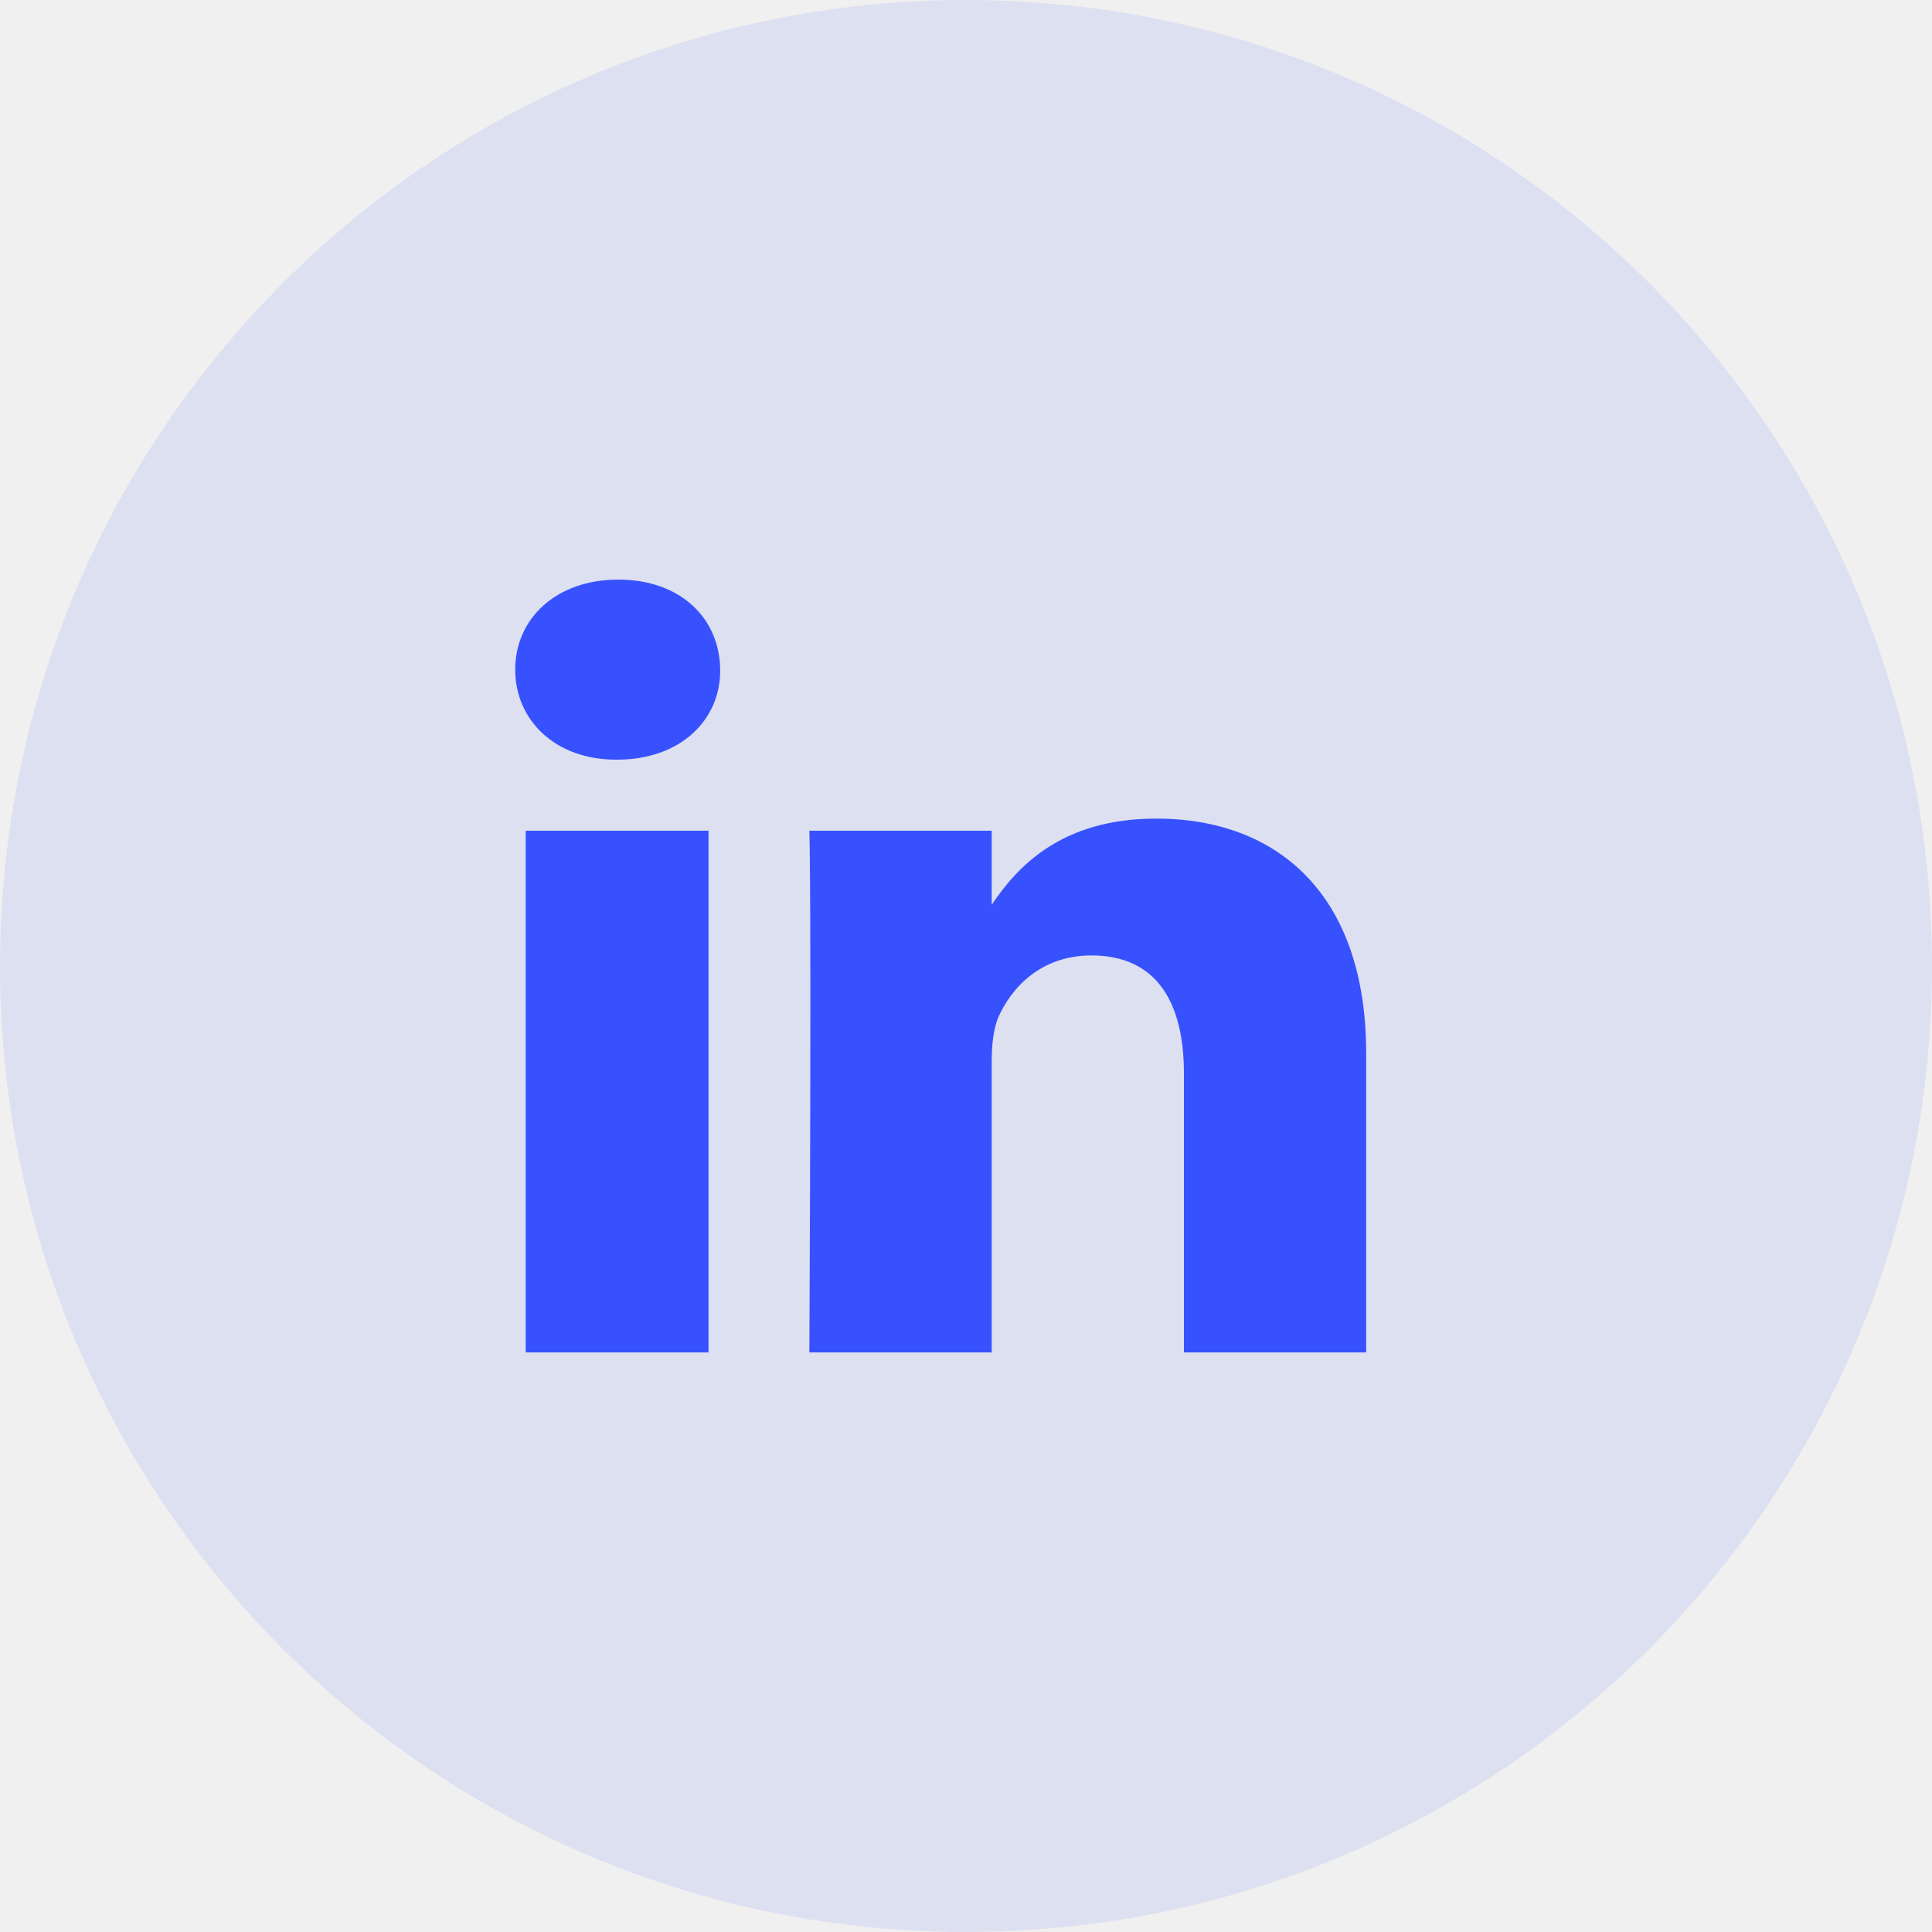
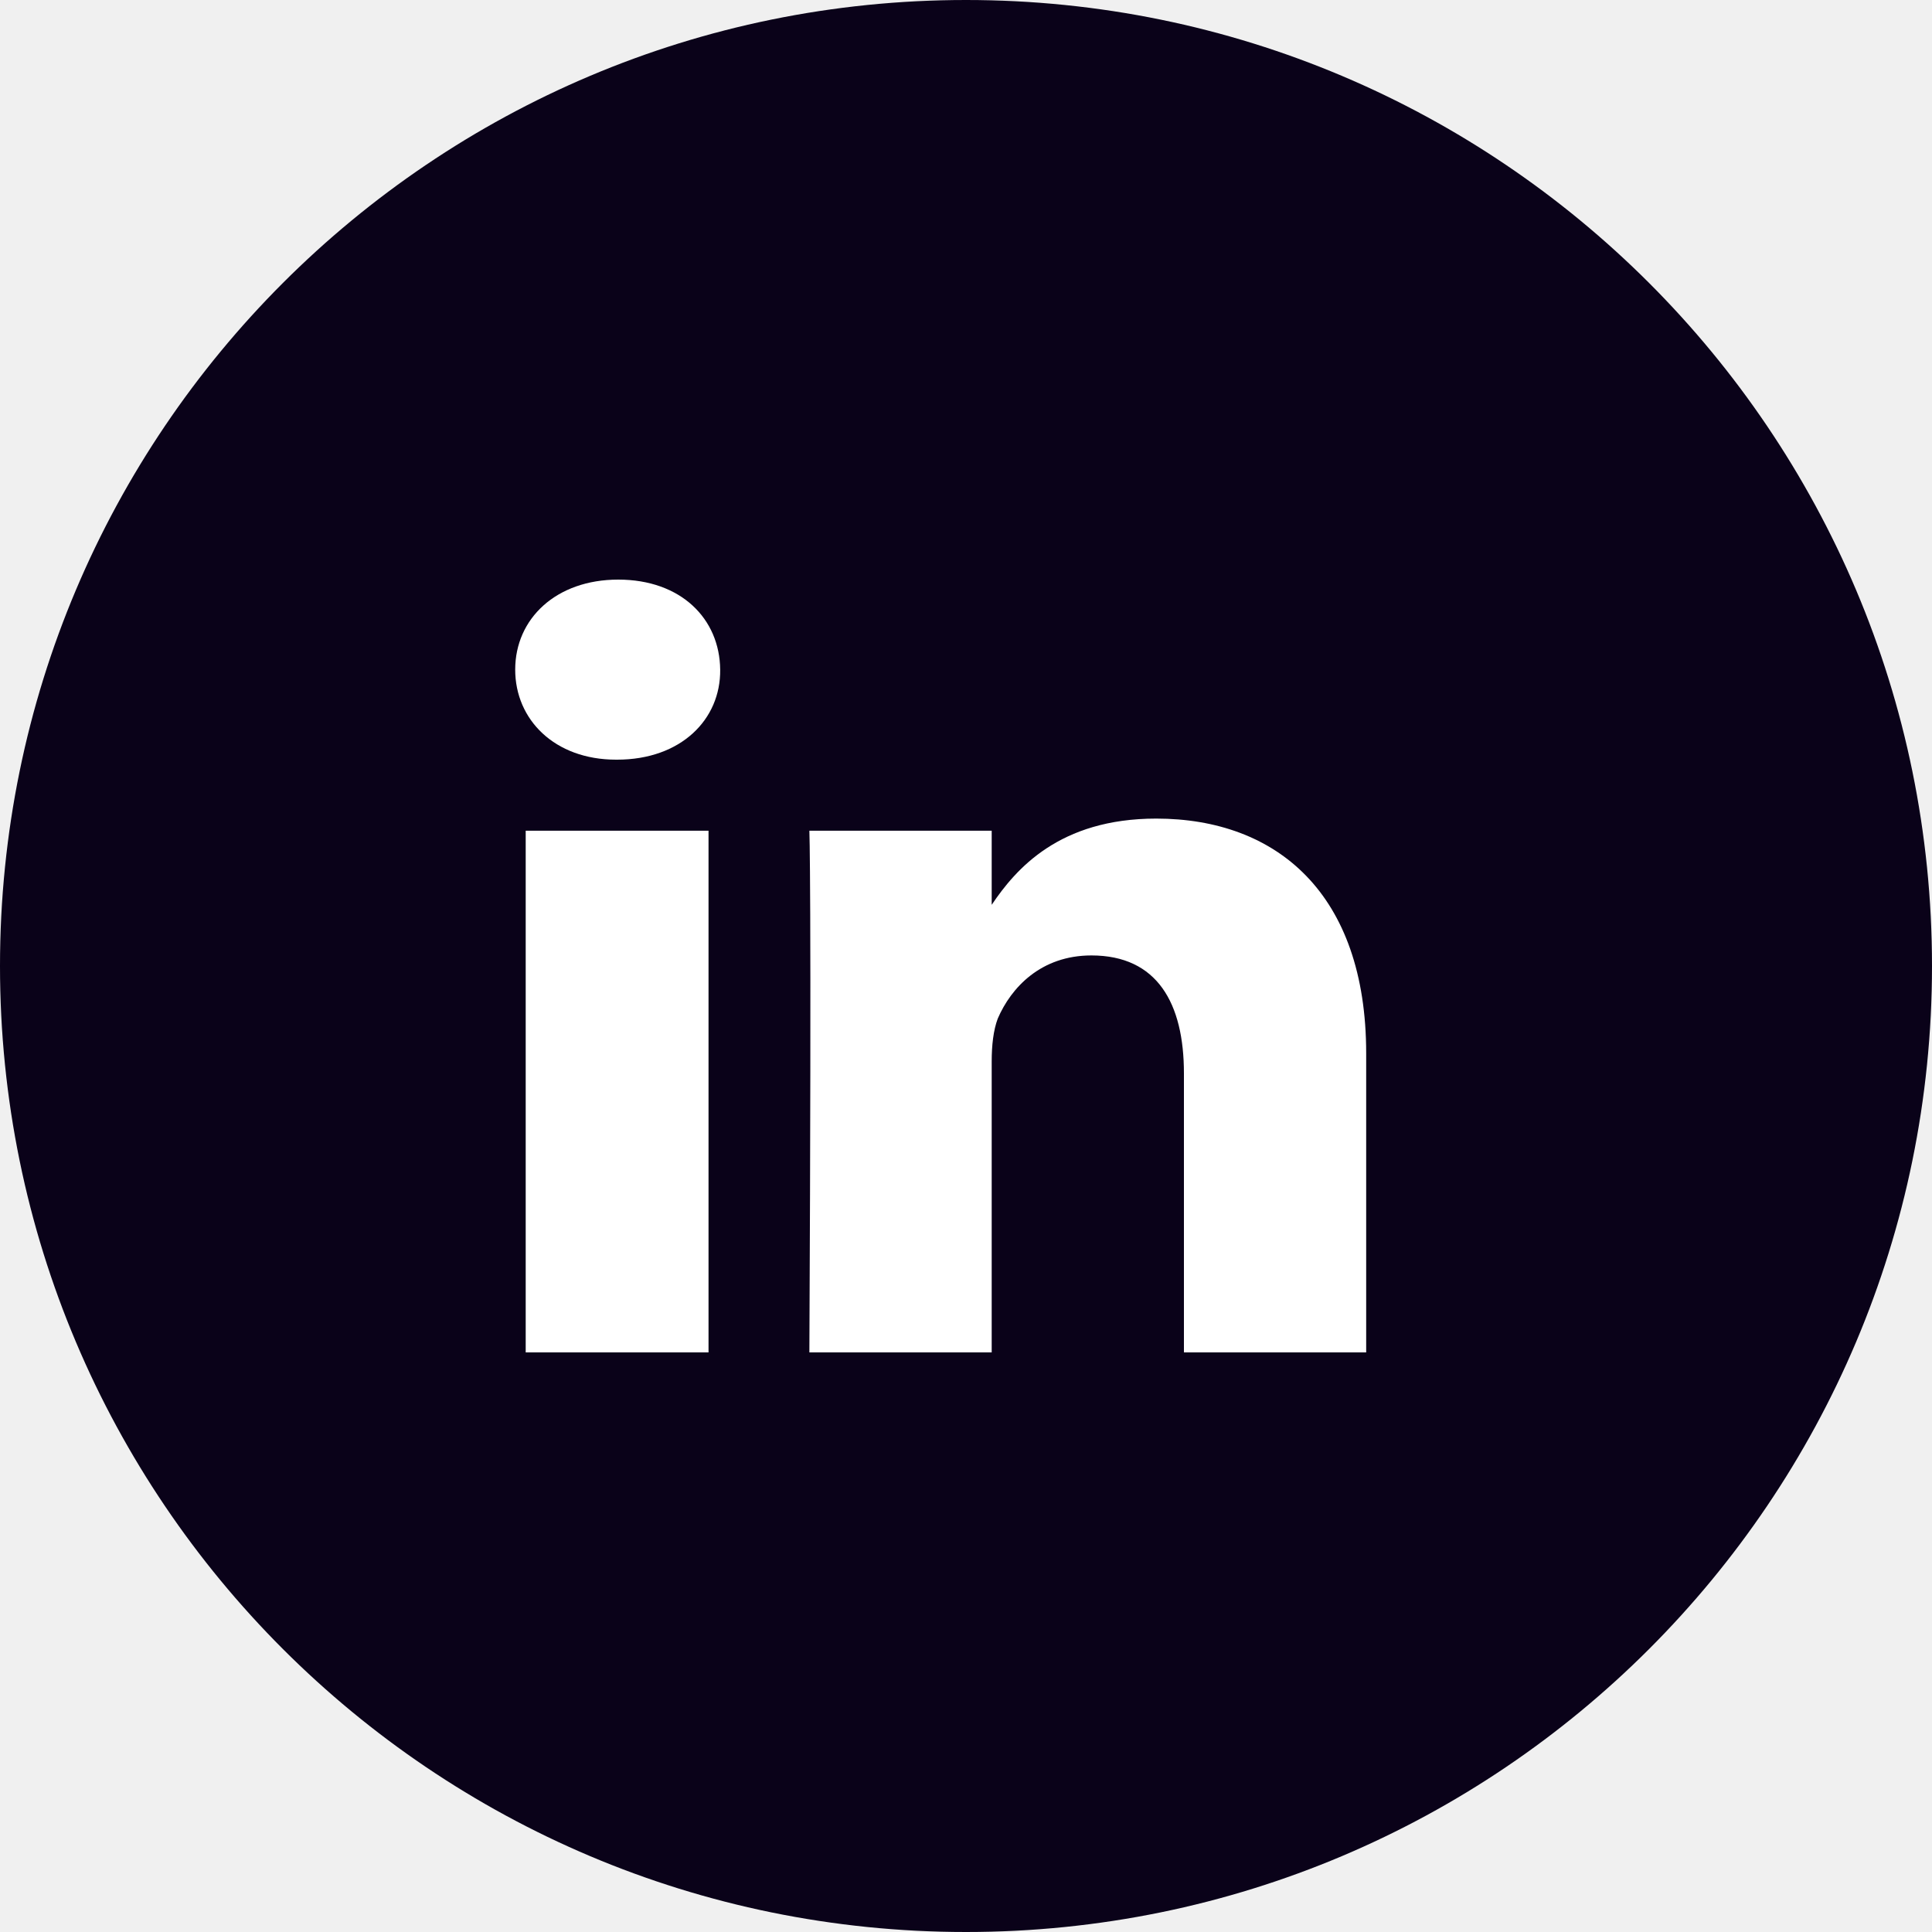
<svg xmlns="http://www.w3.org/2000/svg" width="30" height="30" viewBox="0 0 30 30" fill="none">
-   <circle opacity="0.1" cx="15" cy="15" r="15" fill="#3751FF" />
-   <path fill-rule="evenodd" clip-rule="evenodd" d="M11.002 12.899V21H8.163V12.899H11.002ZM11.183 10.398C11.192 11.174 10.572 11.796 9.583 11.796H9.566C8.611 11.796 8 11.174 8 10.398C8 9.605 8.637 9 9.6 9C10.572 9 11.175 9.605 11.183 10.398ZM15.399 14.05C15.772 13.496 16.446 12.711 17.954 12.711C19.821 12.711 21.214 13.872 21.214 16.357V21H18.384V16.667C18.384 15.58 17.971 14.836 16.947 14.836C16.164 14.836 15.7 15.335 15.493 15.817C15.425 15.997 15.399 16.234 15.399 16.479V21H12.568C12.603 13.659 12.568 12.899 12.568 12.899H15.399V14.05Z" fill="#3751FF" />
+   <circle cx="15" cy="15" r="15" fill="#0A0219" />
+   <path fill-rule="evenodd" clip-rule="evenodd" d="M11.002 12.899V21H8.163V12.899H11.002ZM11.183 10.398C11.192 11.174 10.572 11.796 9.583 11.796H9.566C8.611 11.796 8 11.174 8 10.398C8 9.605 8.637 9 9.6 9C10.572 9 11.175 9.605 11.183 10.398ZM15.399 14.05C15.772 13.496 16.446 12.711 17.954 12.711C19.821 12.711 21.214 13.872 21.214 16.357V21H18.384V16.667C18.384 15.58 17.971 14.836 16.947 14.836C16.164 14.836 15.7 15.335 15.493 15.817C15.425 15.997 15.399 16.234 15.399 16.479V21H12.568C12.603 13.659 12.568 12.899 12.568 12.899H15.399V14.05Z" fill="white" />
</svg>
